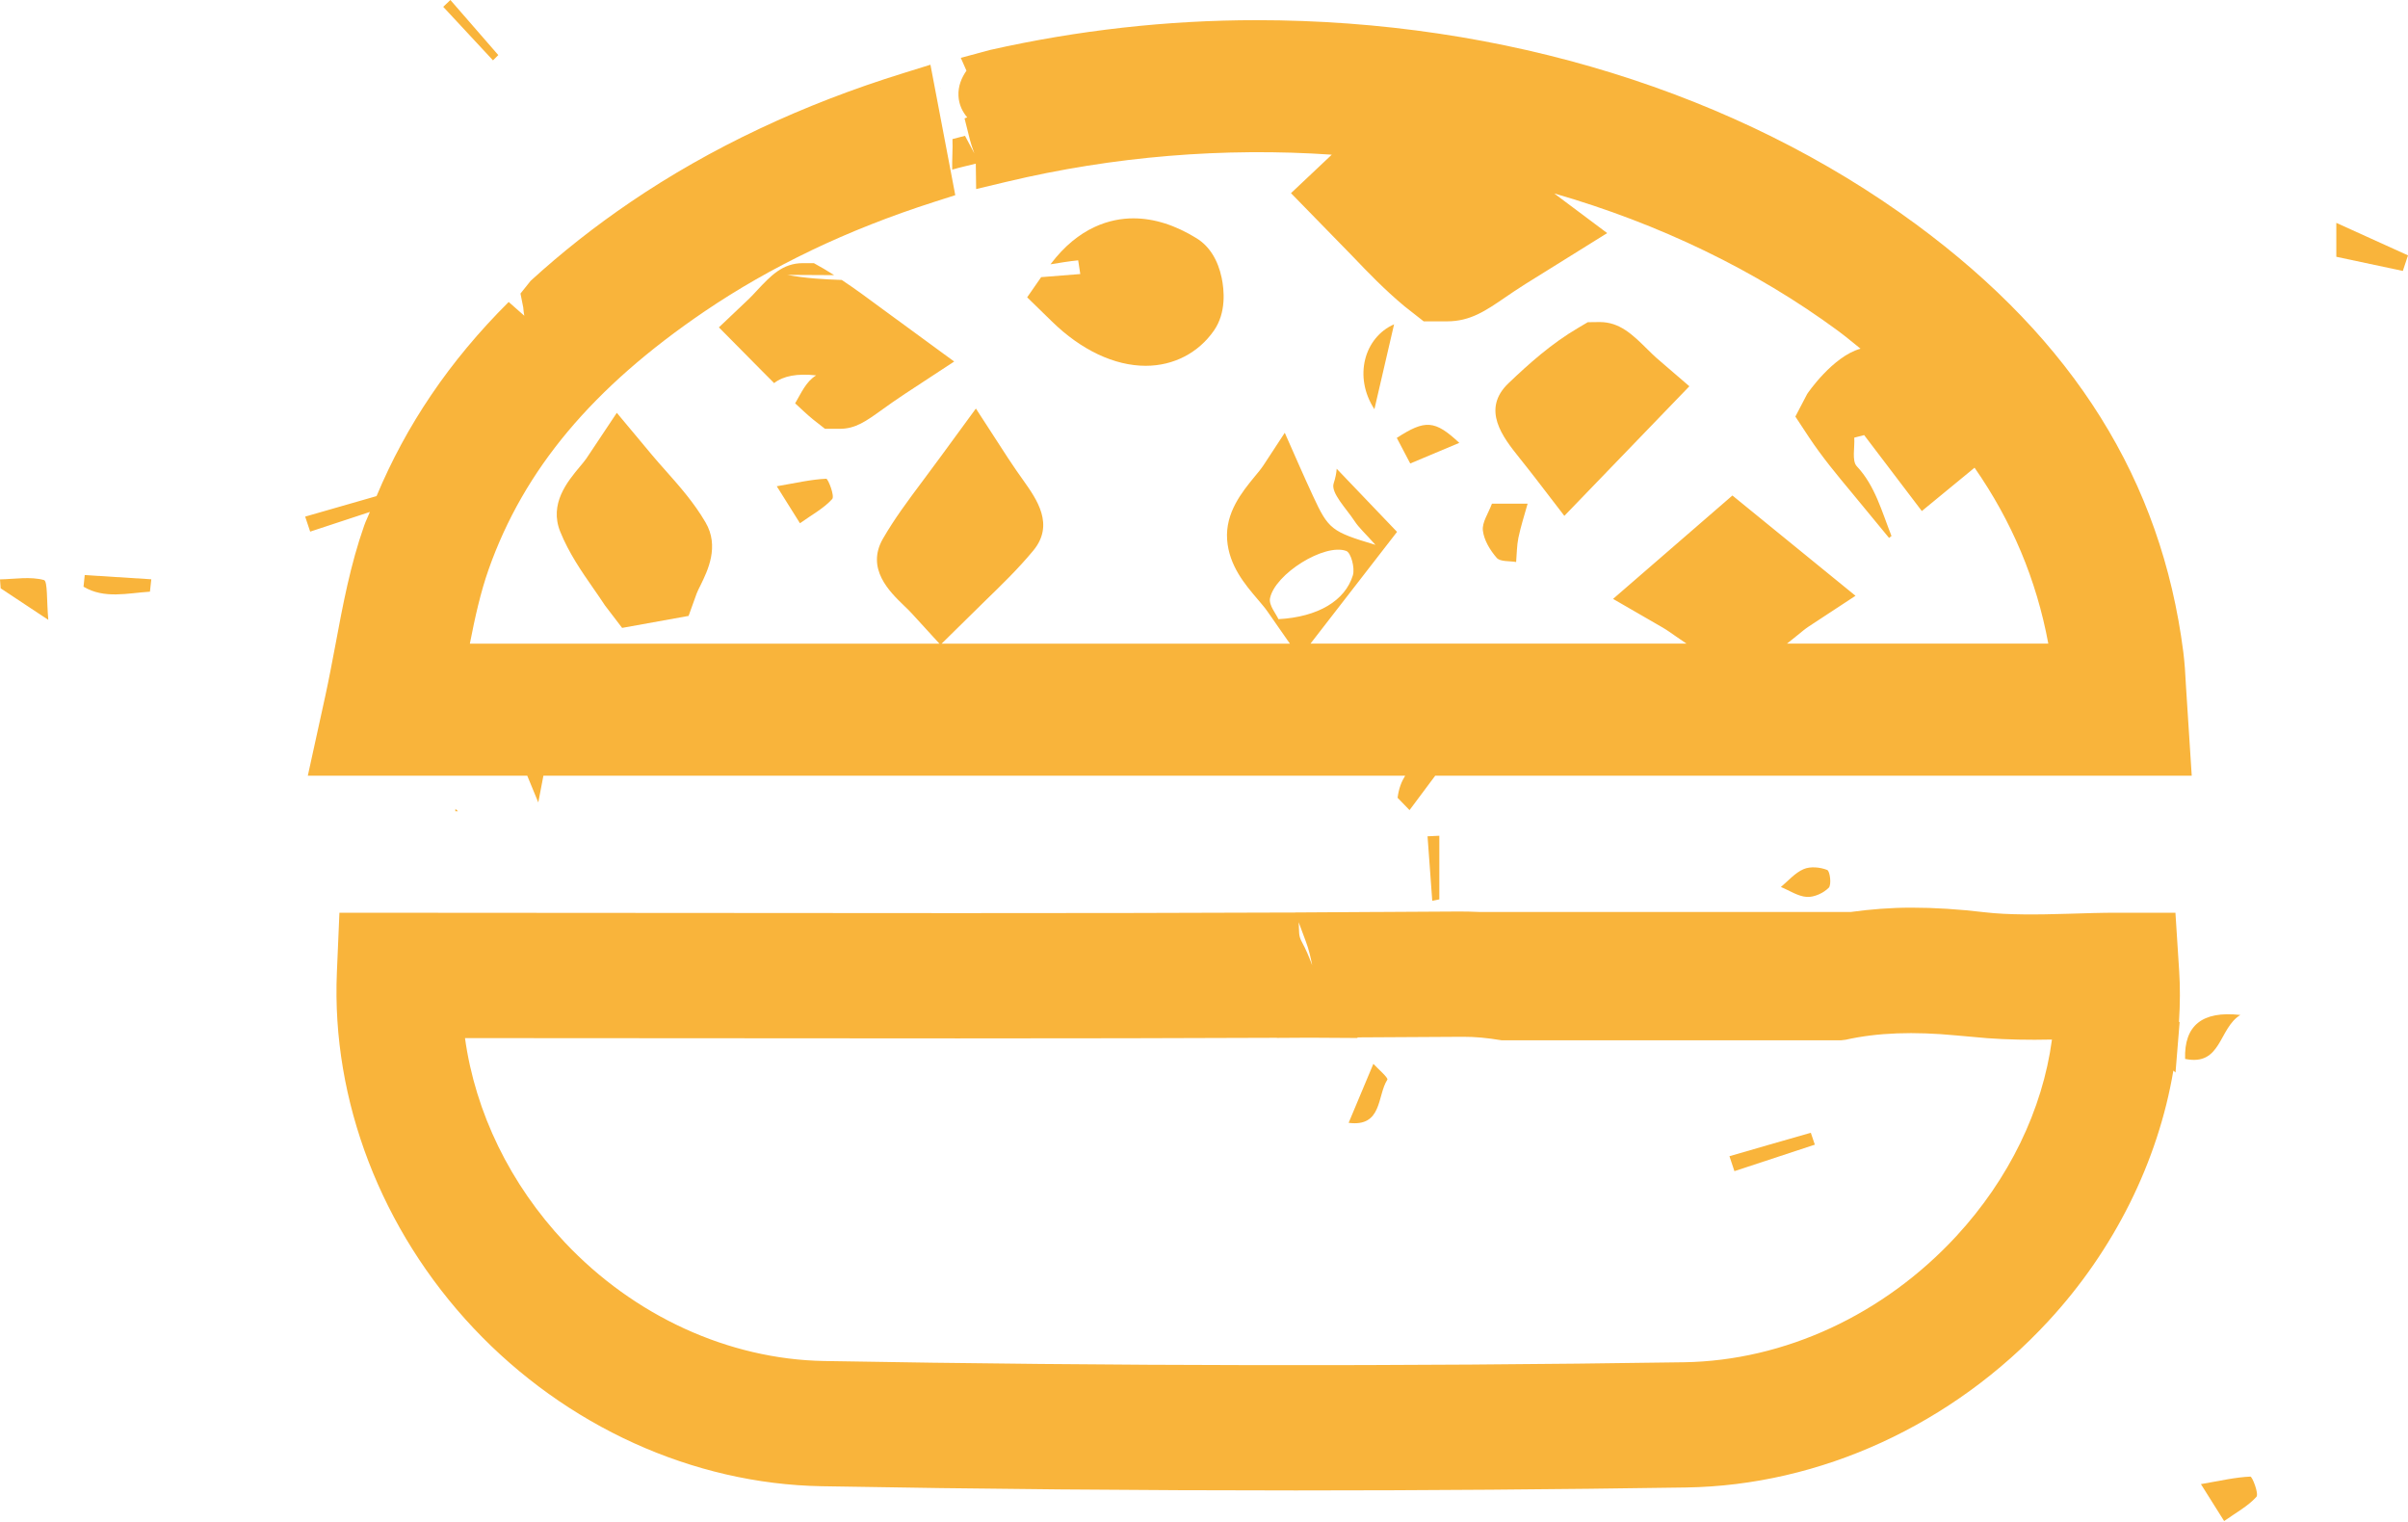
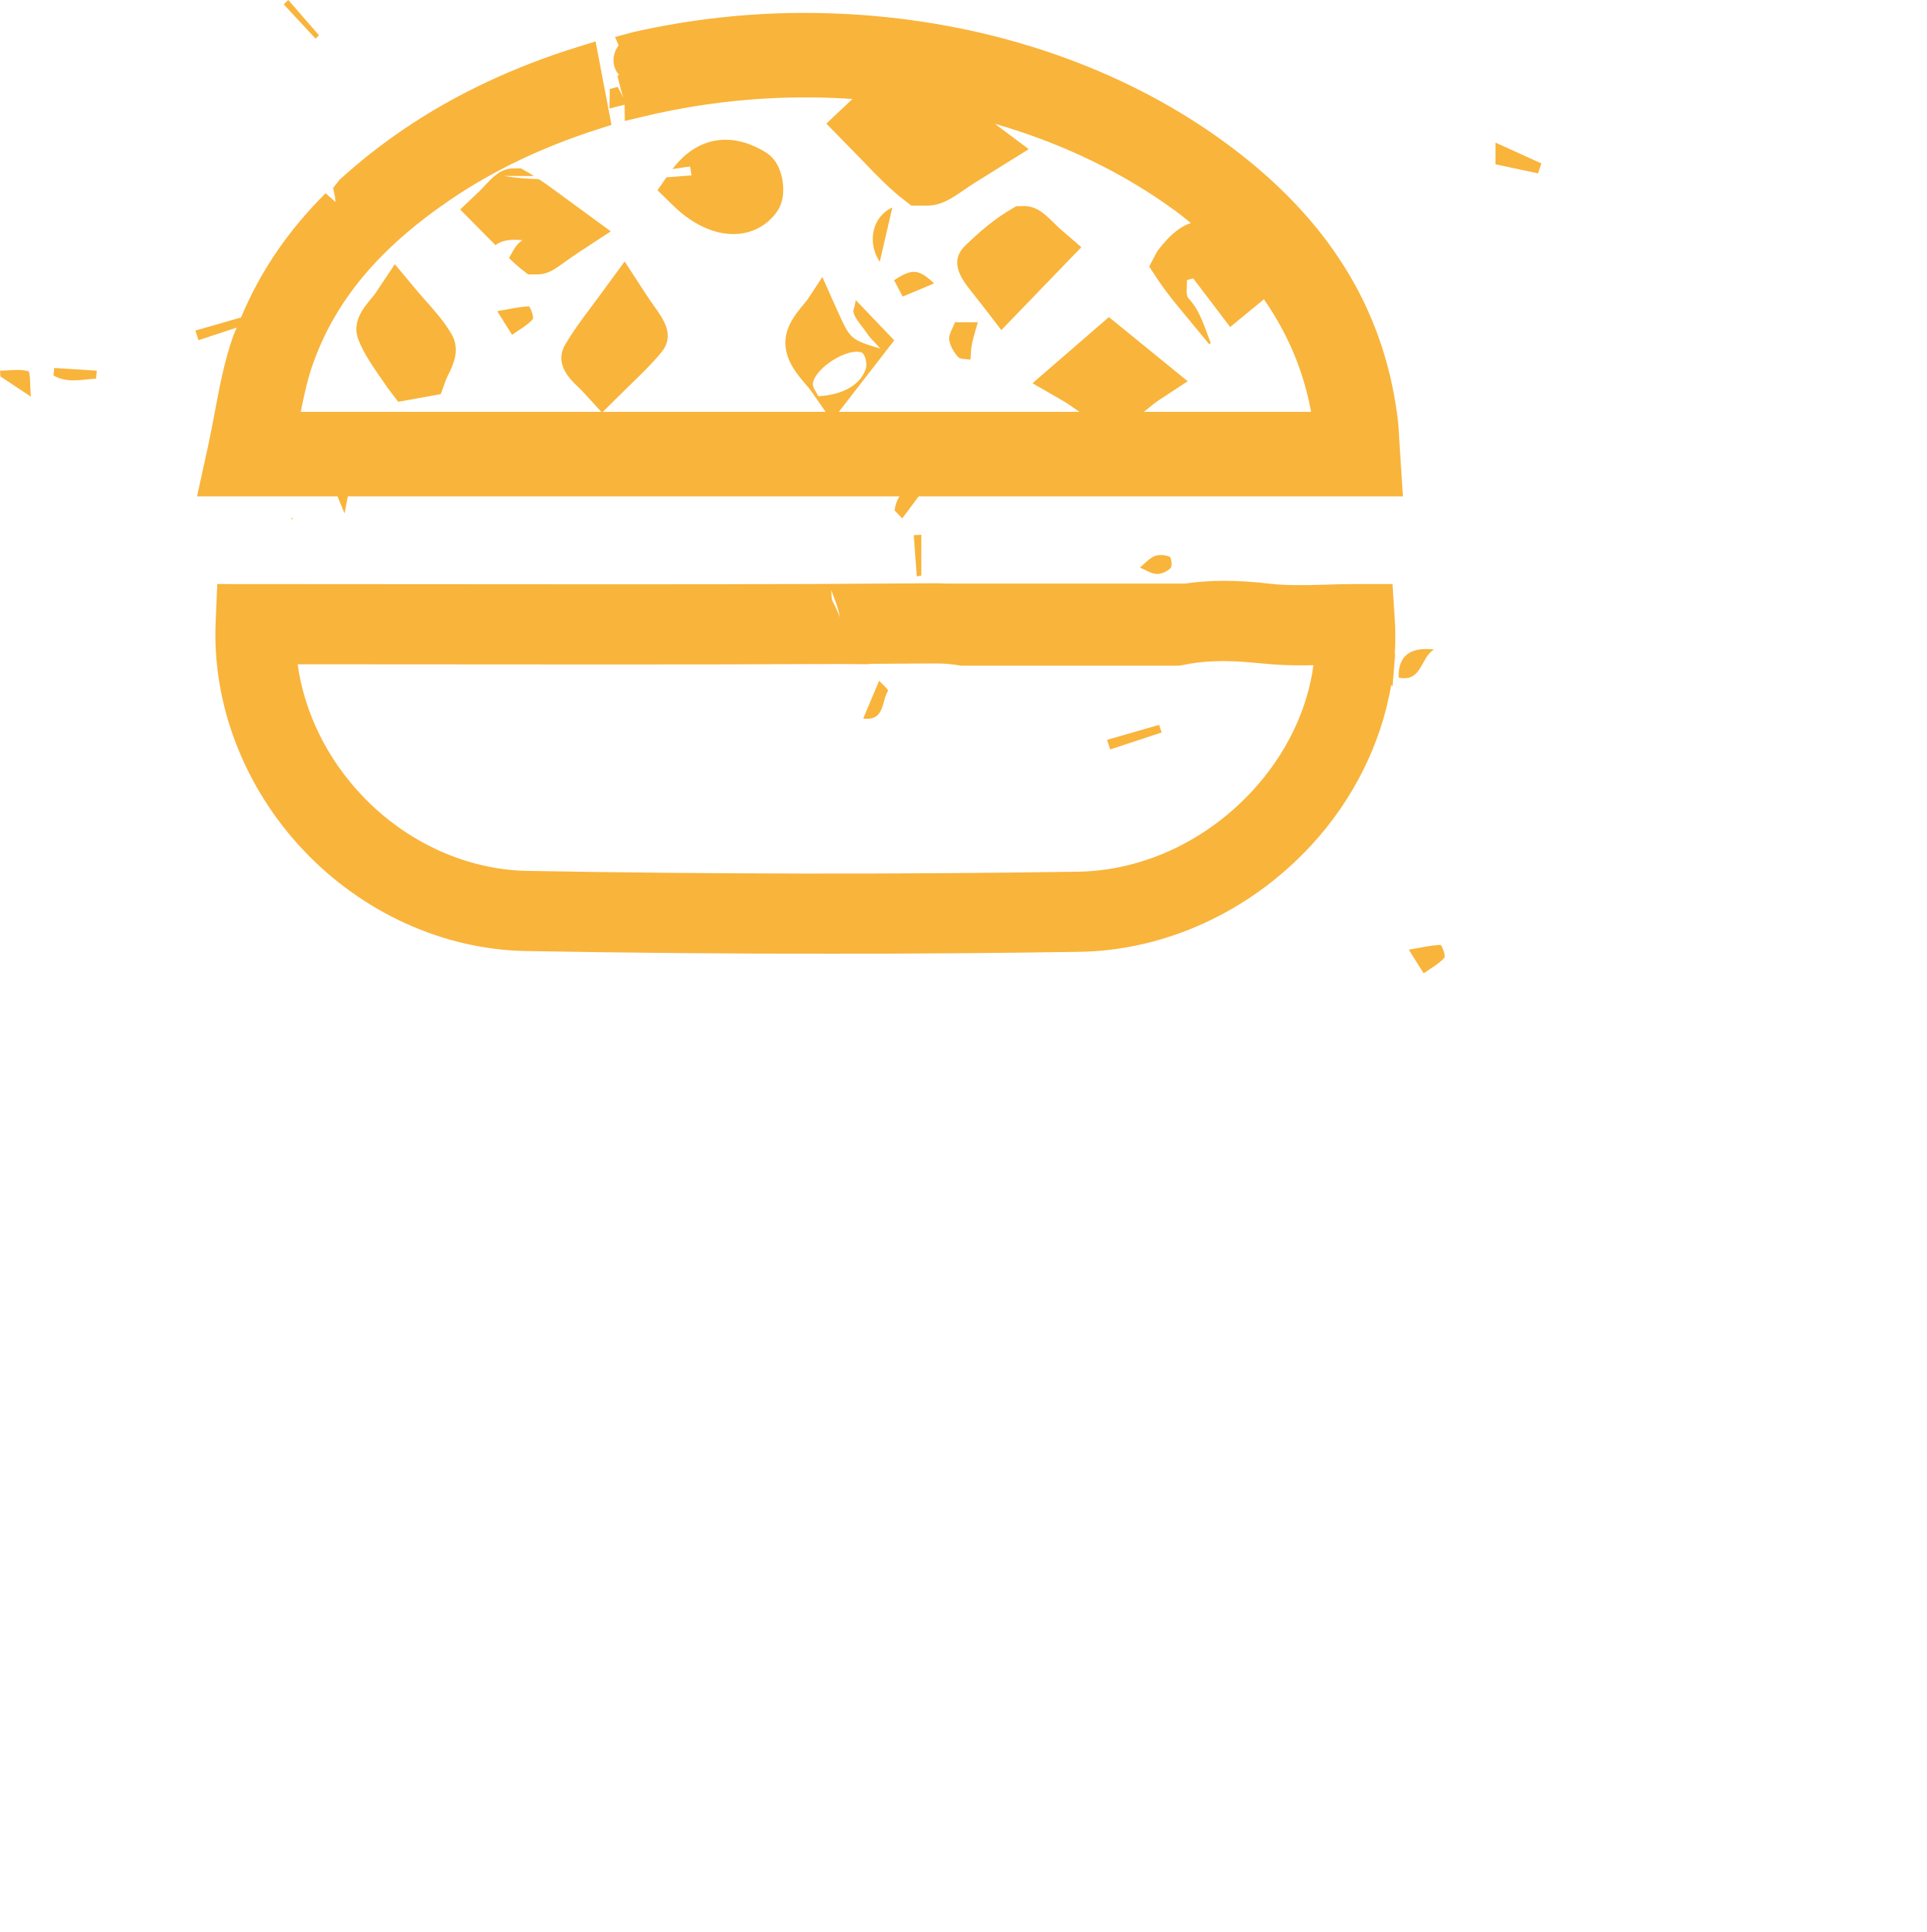
- <svg xmlns="http://www.w3.org/2000/svg" version="1.1" id="Layer_1" x="0px" y="0px" width="48px" height="30.317px" viewBox="0 0 48 30.317" enable-background="new 0 0 48 30.317" xml:space="preserve">
+ <svg xmlns="http://www.w3.org/2000/svg" version="1.1" id="Layer_1" x="0px" y="0px" width="48px" height="2.143rem" viewBox="0 0 60 60.178" enable-background="new 0 0 48 30.317" xml:space="preserve">
  <g>
    <path fill="#F9B43B" d="M20.475,5.926l0.494,0.482c0.582,0.569,1.246,0.883,1.869,0.883c0,0,0,0,0,0c0.555,0,1.05-0.256,1.36-0.702   c0.25-0.359,0.204-0.811,0.155-1.048c-0.075-0.361-0.247-0.635-0.498-0.79c-0.427-0.265-0.852-0.399-1.263-0.399   c-0.448,0-1.089,0.167-1.652,0.916c0.185-0.029,0.37-0.062,0.552-0.079c0.014,0.091,0.027,0.182,0.042,0.273   c-0.259,0.021-0.52,0.041-0.78,0.062L20.475,5.926z" />
    <path fill="#F9B43B" d="M12.994,9.065l-0.699-0.837l-0.605,0.908c-0.037,0.054-0.087,0.112-0.136,0.171   c-0.243,0.292-0.61,0.734-0.387,1.289c0.173,0.429,0.431,0.801,0.659,1.129c0.079,0.114,0.158,0.227,0.233,0.342l0.342,0.448   l1.325-0.239l0.16-0.444c0.019-0.052,0.049-0.109,0.078-0.167c0.142-0.29,0.381-0.774,0.1-1.253   c-0.23-0.394-0.516-0.716-0.792-1.028C13.178,9.279,13.084,9.173,12.994,9.065z" />
    <path fill="#F9B43B" d="M31.183,10.282l2.492-2.583l-0.654-0.563c-0.055-0.048-0.119-0.113-0.184-0.176   c-0.295-0.291-0.55-0.541-0.949-0.541l-0.238,0.003l-0.191,0.113c-0.535,0.314-0.982,0.715-1.385,1.099   c-0.557,0.527-0.113,1.083,0.21,1.488c0.097,0.122,0.21,0.263,0.323,0.41L31.183,10.282z" />
    <path fill="#F9B43B" d="M16.737,8.547c0.315,0,0.521-0.147,0.861-0.392c0.122-0.087,0.269-0.193,0.436-0.302l0.986-0.647   l-1.403-1.027c-0.309-0.229-0.572-0.423-0.838-0.599c-0.361-0.012-0.723-0.033-1.084-0.101c0.311,0,0.622,0.004,0.933,0.005   c-0.068-0.042-0.135-0.085-0.205-0.126l-0.2-0.113h-0.219c-0.404,0-0.64,0.251-0.913,0.543c-0.055,0.058-0.109,0.118-0.155,0.162   L14.33,6.525L15.196,7.4c0.076,0.078,0.157,0.157,0.235,0.236c0.182-0.143,0.458-0.196,0.838-0.154   c-0.206,0.125-0.301,0.359-0.419,0.557c0.116,0.107,0.229,0.216,0.353,0.318l0.242,0.19H16.737L16.737,8.547z" />
    <path fill="#F9B43B" d="M6.683,12.869c-0.062,0.327-0.124,0.659-0.197,0.995l-0.35,1.597h4.374l0.22,0.533l0.102-0.533H28.01   c-0.071,0.114-0.127,0.251-0.151,0.44c0.08,0.081,0.159,0.162,0.238,0.246c0.164-0.221,0.333-0.447,0.512-0.686h15.08l-0.114-1.772   c-0.013-0.262-0.027-0.479-0.054-0.694c-0.437-3.416-2.178-6.204-5.325-8.523c-3.564-2.625-8.234-4.07-13.149-4.07   c-1.776,0-3.563,0.2-5.313,0.594l-0.582,0.157l0.113,0.256c-0.094,0.134-0.17,0.305-0.159,0.505c0.01,0.18,0.083,0.318,0.174,0.425   l-0.053,0.021l0.108,0.43c0.018,0.069,0.042,0.141,0.068,0.213c0.005,0.016,0.012,0.035,0.019,0.054   c-0.063-0.118-0.125-0.236-0.186-0.35c-0.083,0.021-0.167,0.044-0.25,0.065c0.009,0.197-0.011,0.41-0.005,0.609   c0.154-0.045,0.313-0.08,0.47-0.119l0.007,0.506l0.608-0.145c2.134-0.509,4.332-0.687,6.481-0.54l-0.813,0.767l1.225,1.255   c0.315,0.33,0.643,0.671,1.038,1l0.382,0.3h0.466c0.463,0,0.771-0.212,1.154-0.474c0.115-0.079,0.252-0.172,0.406-0.269   l1.632-1.016L30.98,3.855c2.099,0.605,4.022,1.534,5.653,2.735c0.16,0.118,0.304,0.24,0.454,0.36   c-0.555,0.152-1.062,0.897-1.065,0.905l-0.234,0.448l0.268,0.407c0.268,0.403,0.568,0.764,0.859,1.113l0.741,0.899l0.048-0.039   c-0.192-0.484-0.326-1.001-0.691-1.389c-0.103-0.11-0.038-0.377-0.051-0.571c0.065-0.017,0.132-0.034,0.197-0.051   c0.381,0.5,0.761,1.001,1.15,1.514l1.051-0.864c0.742,1.066,1.233,2.228,1.47,3.506h-5.209c0.072-0.056,0.143-0.112,0.208-0.166   c0.076-0.062,0.151-0.126,0.227-0.176l0.931-0.611l-2.454-1.999l-2.379,2.061l0.992,0.573c0.089,0.052,0.178,0.116,0.268,0.179   c0.063,0.045,0.133,0.092,0.203,0.139h-7.494l1.725-2.227l-1.203-1.258c-0.006,0.087-0.025,0.184-0.061,0.294   c-0.059,0.187,0.255,0.502,0.415,0.746c0.089,0.137,0.216,0.249,0.419,0.477c-0.878-0.263-0.936-0.307-1.246-0.976   c-0.193-0.416-0.376-0.838-0.562-1.258L25.188,9.27c-0.051,0.078-0.117,0.156-0.182,0.234c-0.246,0.301-0.583,0.713-0.545,1.253   c0.037,0.516,0.355,0.891,0.612,1.192c0.069,0.083,0.142,0.164,0.198,0.247l0.441,0.633h-6.942l0.864-0.85   c0.323-0.313,0.658-0.637,0.963-1.005c0.428-0.517,0.068-1.023-0.194-1.393c-0.088-0.125-0.195-0.274-0.306-0.445l-0.644-0.993   l-0.699,0.955c-0.123,0.167-0.237,0.321-0.343,0.463c-0.327,0.437-0.584,0.783-0.811,1.176c-0.343,0.596,0.133,1.057,0.418,1.332   c0.057,0.055,0.114,0.109,0.156,0.156l0.552,0.604h-9.36c0.103-0.527,0.214-1.026,0.374-1.48c0.704-1.993,2.073-3.627,4.309-5.145   c0.655-0.444,1.36-0.847,2.111-1.207l0.01-0.001l-0.003-0.003c0.771-0.369,1.591-0.692,2.453-0.968l0.422-0.135l-0.495-2.6   l-0.534,0.166c-2.018,0.624-3.849,1.488-5.442,2.57c-0.71,0.482-1.381,1.011-1.994,1.572l-0.202,0.253l0.055,0.276   c0.004,0.059,0.012,0.114,0.021,0.166L10.14,6.019C8.951,7.202,8.096,8.479,7.506,9.888c-0.474,0.136-0.948,0.273-1.423,0.409   c0.034,0.1,0.066,0.2,0.1,0.299c0.396-0.13,0.793-0.261,1.19-0.392c-0.035,0.091-0.081,0.177-0.113,0.27   C6.983,11.26,6.833,12.063,6.683,12.869z M25.316,11.924c0.099-0.485,1.085-1.1,1.519-0.943c0.096,0.034,0.176,0.342,0.133,0.485   c-0.154,0.505-0.691,0.831-1.484,0.875C25.438,12.236,25.288,12.062,25.316,11.924z" />
    <polygon fill="#F9B43B" points="18.757,1.756 18.748,1.759 18.75,1.763  " />
    <path fill="#F9B43B" d="M43.872,29.581c0.189,0.301,0.301,0.479,0.463,0.736c0.242-0.171,0.476-0.297,0.643-0.482   c0.053-0.059-0.082-0.405-0.12-0.404C44.565,29.444,44.274,29.51,43.872,29.581z" />
    <path fill="#F9B43B" d="M44.658,20.23c-0.769-0.087-1.122,0.218-1.101,0.876C44.285,21.256,44.222,20.497,44.658,20.23z" />
    <path fill="#F9B43B" d="M34.474,23.045c0.032,0.1,0.066,0.199,0.099,0.298c0.534-0.176,1.068-0.352,1.603-0.528   c-0.027-0.08-0.054-0.158-0.08-0.237C35.554,22.732,35.013,22.889,34.474,23.045z" />
    <path fill="#F9B43B" d="M35.953,17.323c-0.173,0.074-0.309,0.236-0.454,0.356c0.17,0.069,0.34,0.187,0.517,0.198   c0.146,0.009,0.331-0.076,0.437-0.182c0.059-0.059,0.025-0.332-0.03-0.355C36.283,17.284,36.087,17.265,35.953,17.323z" />
    <path fill="#F9B43B" d="M27.376,21.204c-0.19,0.455-0.338,0.805-0.493,1.176c0.676,0.088,0.566-0.543,0.772-0.861   C27.677,21.483,27.464,21.3,27.376,21.204z" />
    <path fill="#F9B43B" d="M29.559,10.574c0.022,0.192,0.144,0.394,0.276,0.545c0.07,0.08,0.254,0.059,0.387,0.083   c0.014-0.162,0.013-0.326,0.045-0.483c0.047-0.224,0.117-0.442,0.184-0.68c-0.206,0-0.463,0-0.711,0   C29.667,10.234,29.54,10.413,29.559,10.574z" />
    <path fill="#F9B43B" d="M27.397,8.156c0.125-0.54,0.25-1.08,0.392-1.692C27.196,6.725,26.974,7.509,27.397,8.156z" />
    <path fill="#F9B43B" d="M15.946,10.429c0.242-0.172,0.476-0.297,0.643-0.483c0.053-0.059-0.082-0.406-0.12-0.404   c-0.292,0.013-0.583,0.08-0.985,0.15C15.672,9.993,15.784,10.171,15.946,10.429z" />
    <path fill="#F9B43B" d="M29.089,8.827c-0.488-0.455-0.678-0.467-1.246-0.099c0.094,0.181,0.174,0.33,0.268,0.51   C28.427,9.105,28.743,8.972,29.089,8.827z" />
    <path fill="#F9B43B" d="M0,11.548c0.004,0.059,0.008,0.119,0.013,0.178c0.25,0.167,0.501,0.332,0.95,0.629   c-0.035-0.377-0.011-0.775-0.087-0.794C0.602,11.487,0.294,11.542,0,11.548z" />
    <path fill="#F9B43B" d="M9.129,16.17c-0.018-0.016-0.033-0.03-0.051-0.047c-0.002,0.018,0,0.031-0.002,0.047   C9.094,16.17,9.112,16.17,9.129,16.17z" />
    <path fill="#F9B43B" d="M1.665,11.694c0.416,0.248,0.875,0.128,1.324,0.099c0.009-0.082,0.018-0.165,0.027-0.247   c-0.442-0.029-0.885-0.056-1.327-0.084C1.681,11.541,1.673,11.617,1.665,11.694z" />
    <path fill="#F9B43B" d="M28.691,17.926c0-0.423,0-0.846,0-1.268c-0.078,0.003-0.156,0.006-0.235,0.011   c0.031,0.429,0.063,0.856,0.094,1.285C28.597,17.945,28.645,17.936,28.691,17.926z" />
    <path fill="#F9B43B" d="M9.933,1.098C9.615,0.732,9.296,0.366,8.978,0C8.931,0.045,8.883,0.091,8.835,0.136   c0.331,0.355,0.661,0.711,0.992,1.067C9.862,1.168,9.897,1.134,9.933,1.098z" />
    <path fill="#F9B43B" d="M46.571,4.442c0,0.226,0,0.451,0,0.676c0.441,0.094,0.885,0.188,1.326,0.282   C47.932,5.296,47.966,5.193,48,5.09C47.523,4.874,47.048,4.658,46.571,4.442z" />
    <path fill="#F9B43B" d="M43.439,19.361l-0.075-1.169h-1.171c-0.299,0-0.599,0.01-0.973,0.021c-0.601,0.019-1.198,0.024-1.649-0.029   c-0.527-0.063-1.008-0.093-1.469-0.093c-0.421,0-0.82,0.033-1.207,0.086h-7.406c-0.137-0.006-0.27-0.009-0.397-0.009l-1.567,0.009   h-0.071l-1.64,0.01v0.002h-0.35c-1.891,0.008-3.956,0.011-6.364,0.011L6.766,18.192l-0.051,1.195   c-0.108,2.549,0.884,5.131,2.723,7.084c1.844,1.958,4.374,3.107,6.941,3.152c3.168,0.057,6.348,0.084,9.449,0.084   c2.593,0,5.21-0.02,7.778-0.059c2.682-0.04,5.315-1.249,7.225-3.316c1.311-1.418,2.185-3.176,2.492-4.994l0.043,0.039l0.082-1.008   l-0.013,0.001C43.458,19.999,43.459,19.667,43.439,19.361z M26.031,18.768c0.062,0.164,0.095,0.317,0.126,0.472   c-0.059-0.157-0.123-0.315-0.209-0.471c-0.031-0.058-0.047-0.11-0.051-0.169l-0.01-0.219L26.031,18.768z M38.997,24.638   c-1.447,1.567-3.426,2.483-5.429,2.514c-5.604,0.085-11.427,0.077-17.145-0.025c-1.899-0.034-3.783-0.896-5.167-2.367   c-1.085-1.153-1.781-2.583-1.987-4.069l9.831,0.006c2.408,0,4.464-0.004,6.353-0.012v0.002l0.477-0.003   c0.057-0.001,0.118-0.001,0.176-0.001l0.959,0.006l-0.01-0.012l2.107-0.012c0.25,0,0.469,0.02,0.773,0.07h2.367h1.199h3.194   l0.095-0.011c0.641-0.144,1.363-0.166,2.197-0.087l0.631,0.056c0.381,0.028,0.824,0.038,1.285,0.027   C40.714,22.125,40.047,23.5,38.997,24.638z" />
  </g>
</svg>
